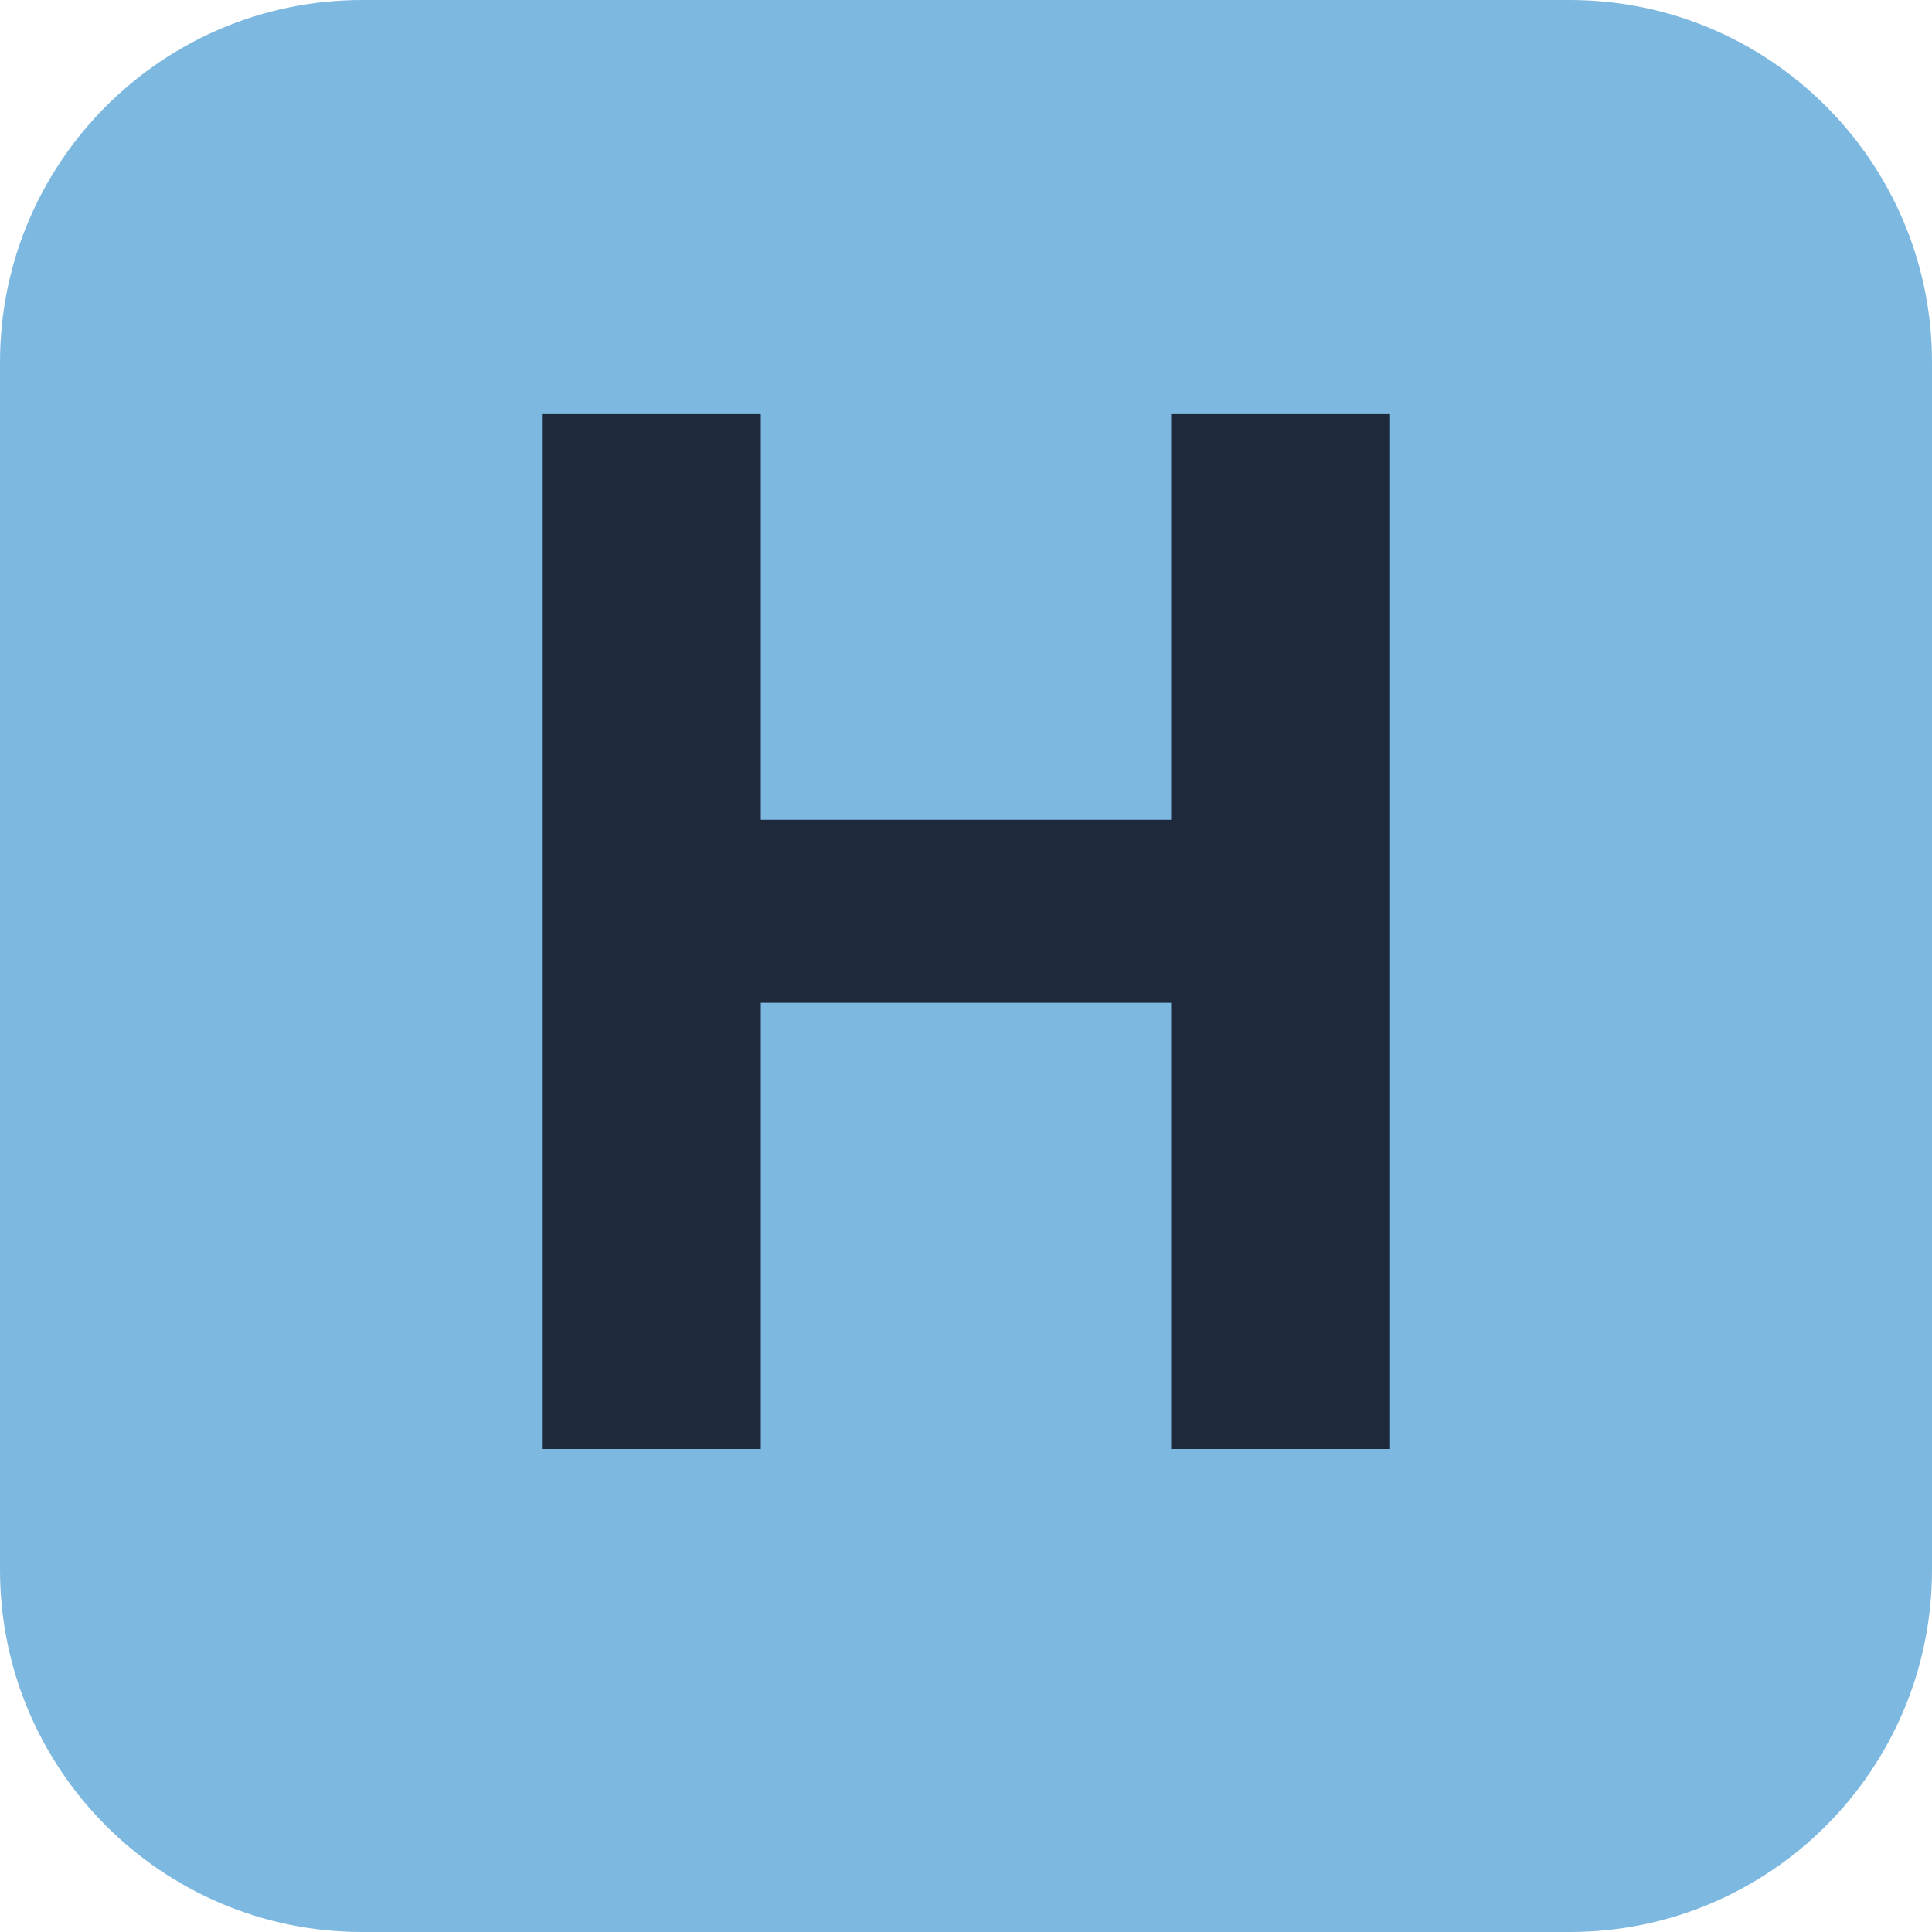
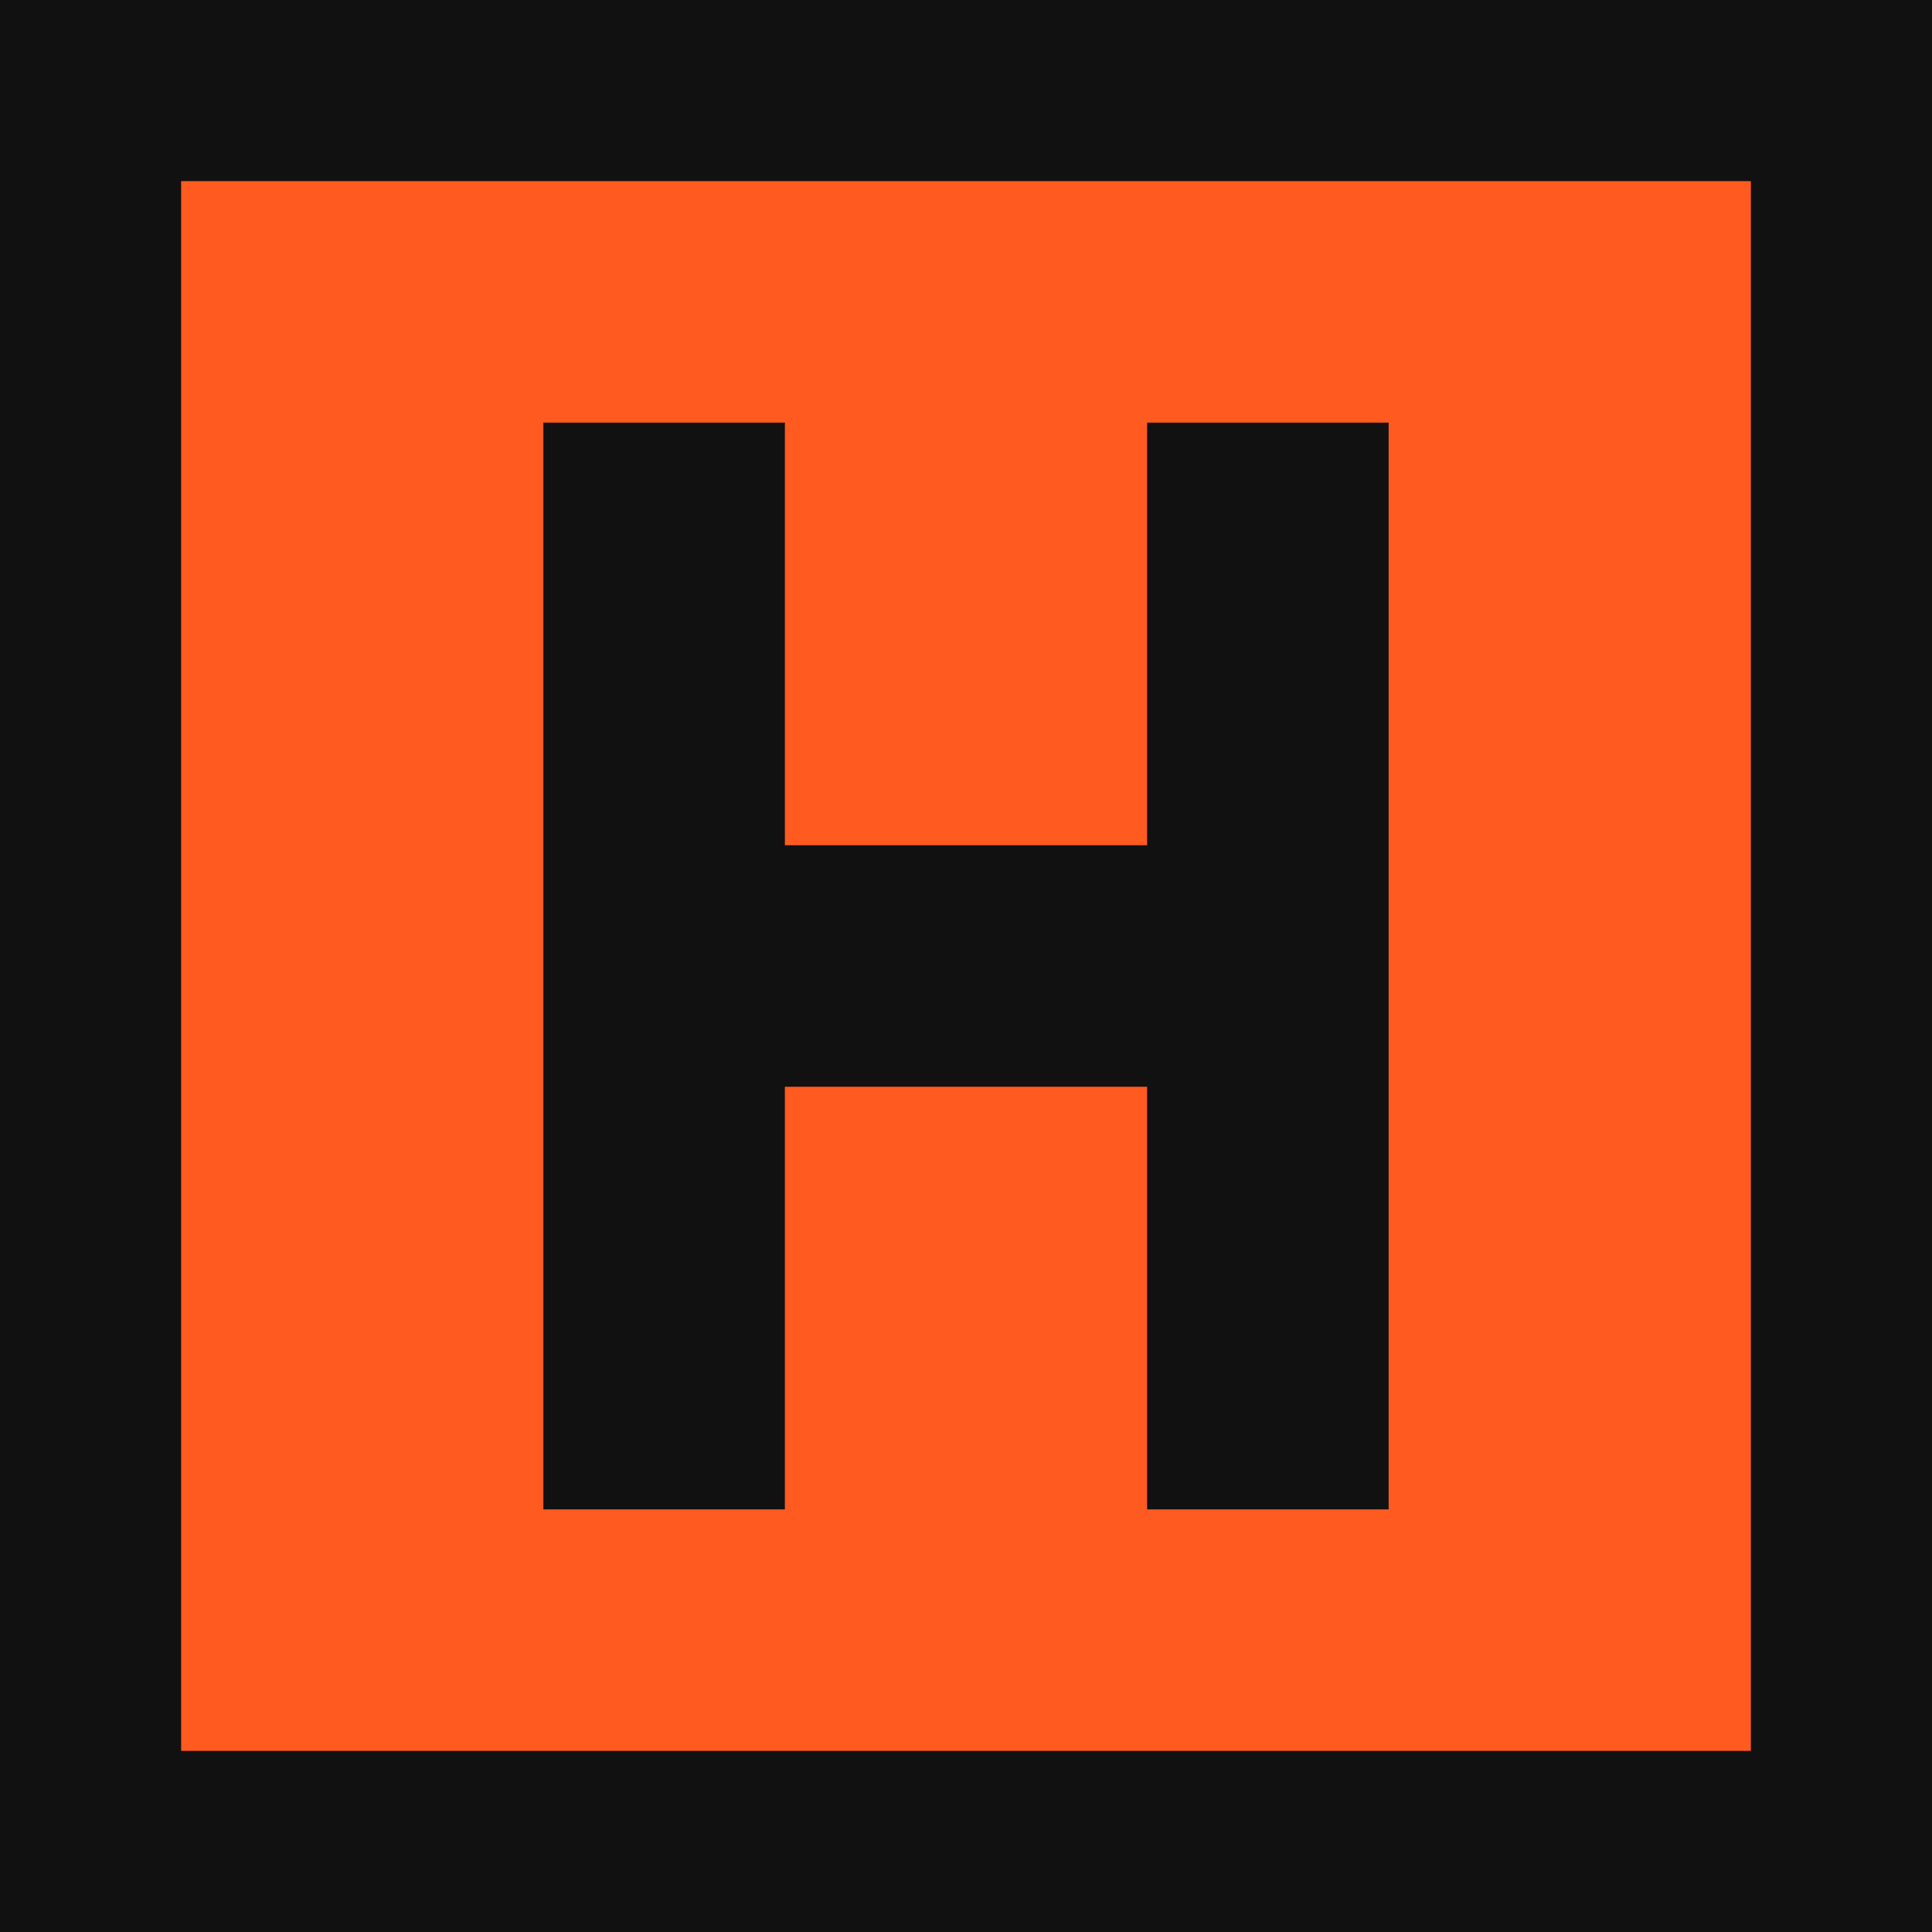
<svg xmlns="http://www.w3.org/2000/svg" viewBox="0 0 32 32">
-   <rect width="32" height="32" rx="6" fill="#7db8e0" />
-   <text x="16" y="24" text-anchor="middle" font-family="system-ui, sans-serif" font-weight="700" font-size="24" fill="#1e293b">H</text>
+   <rect width="32" height="32" fill="#111111" />
+   <rect x="3" y="3" width="26" height="26" fill="#ff5a1f" />
+   <path fill="#111111" d="M9 7h4v7h6V7h4v18h-4v-7h-6v7H9V7z" />
</svg>
